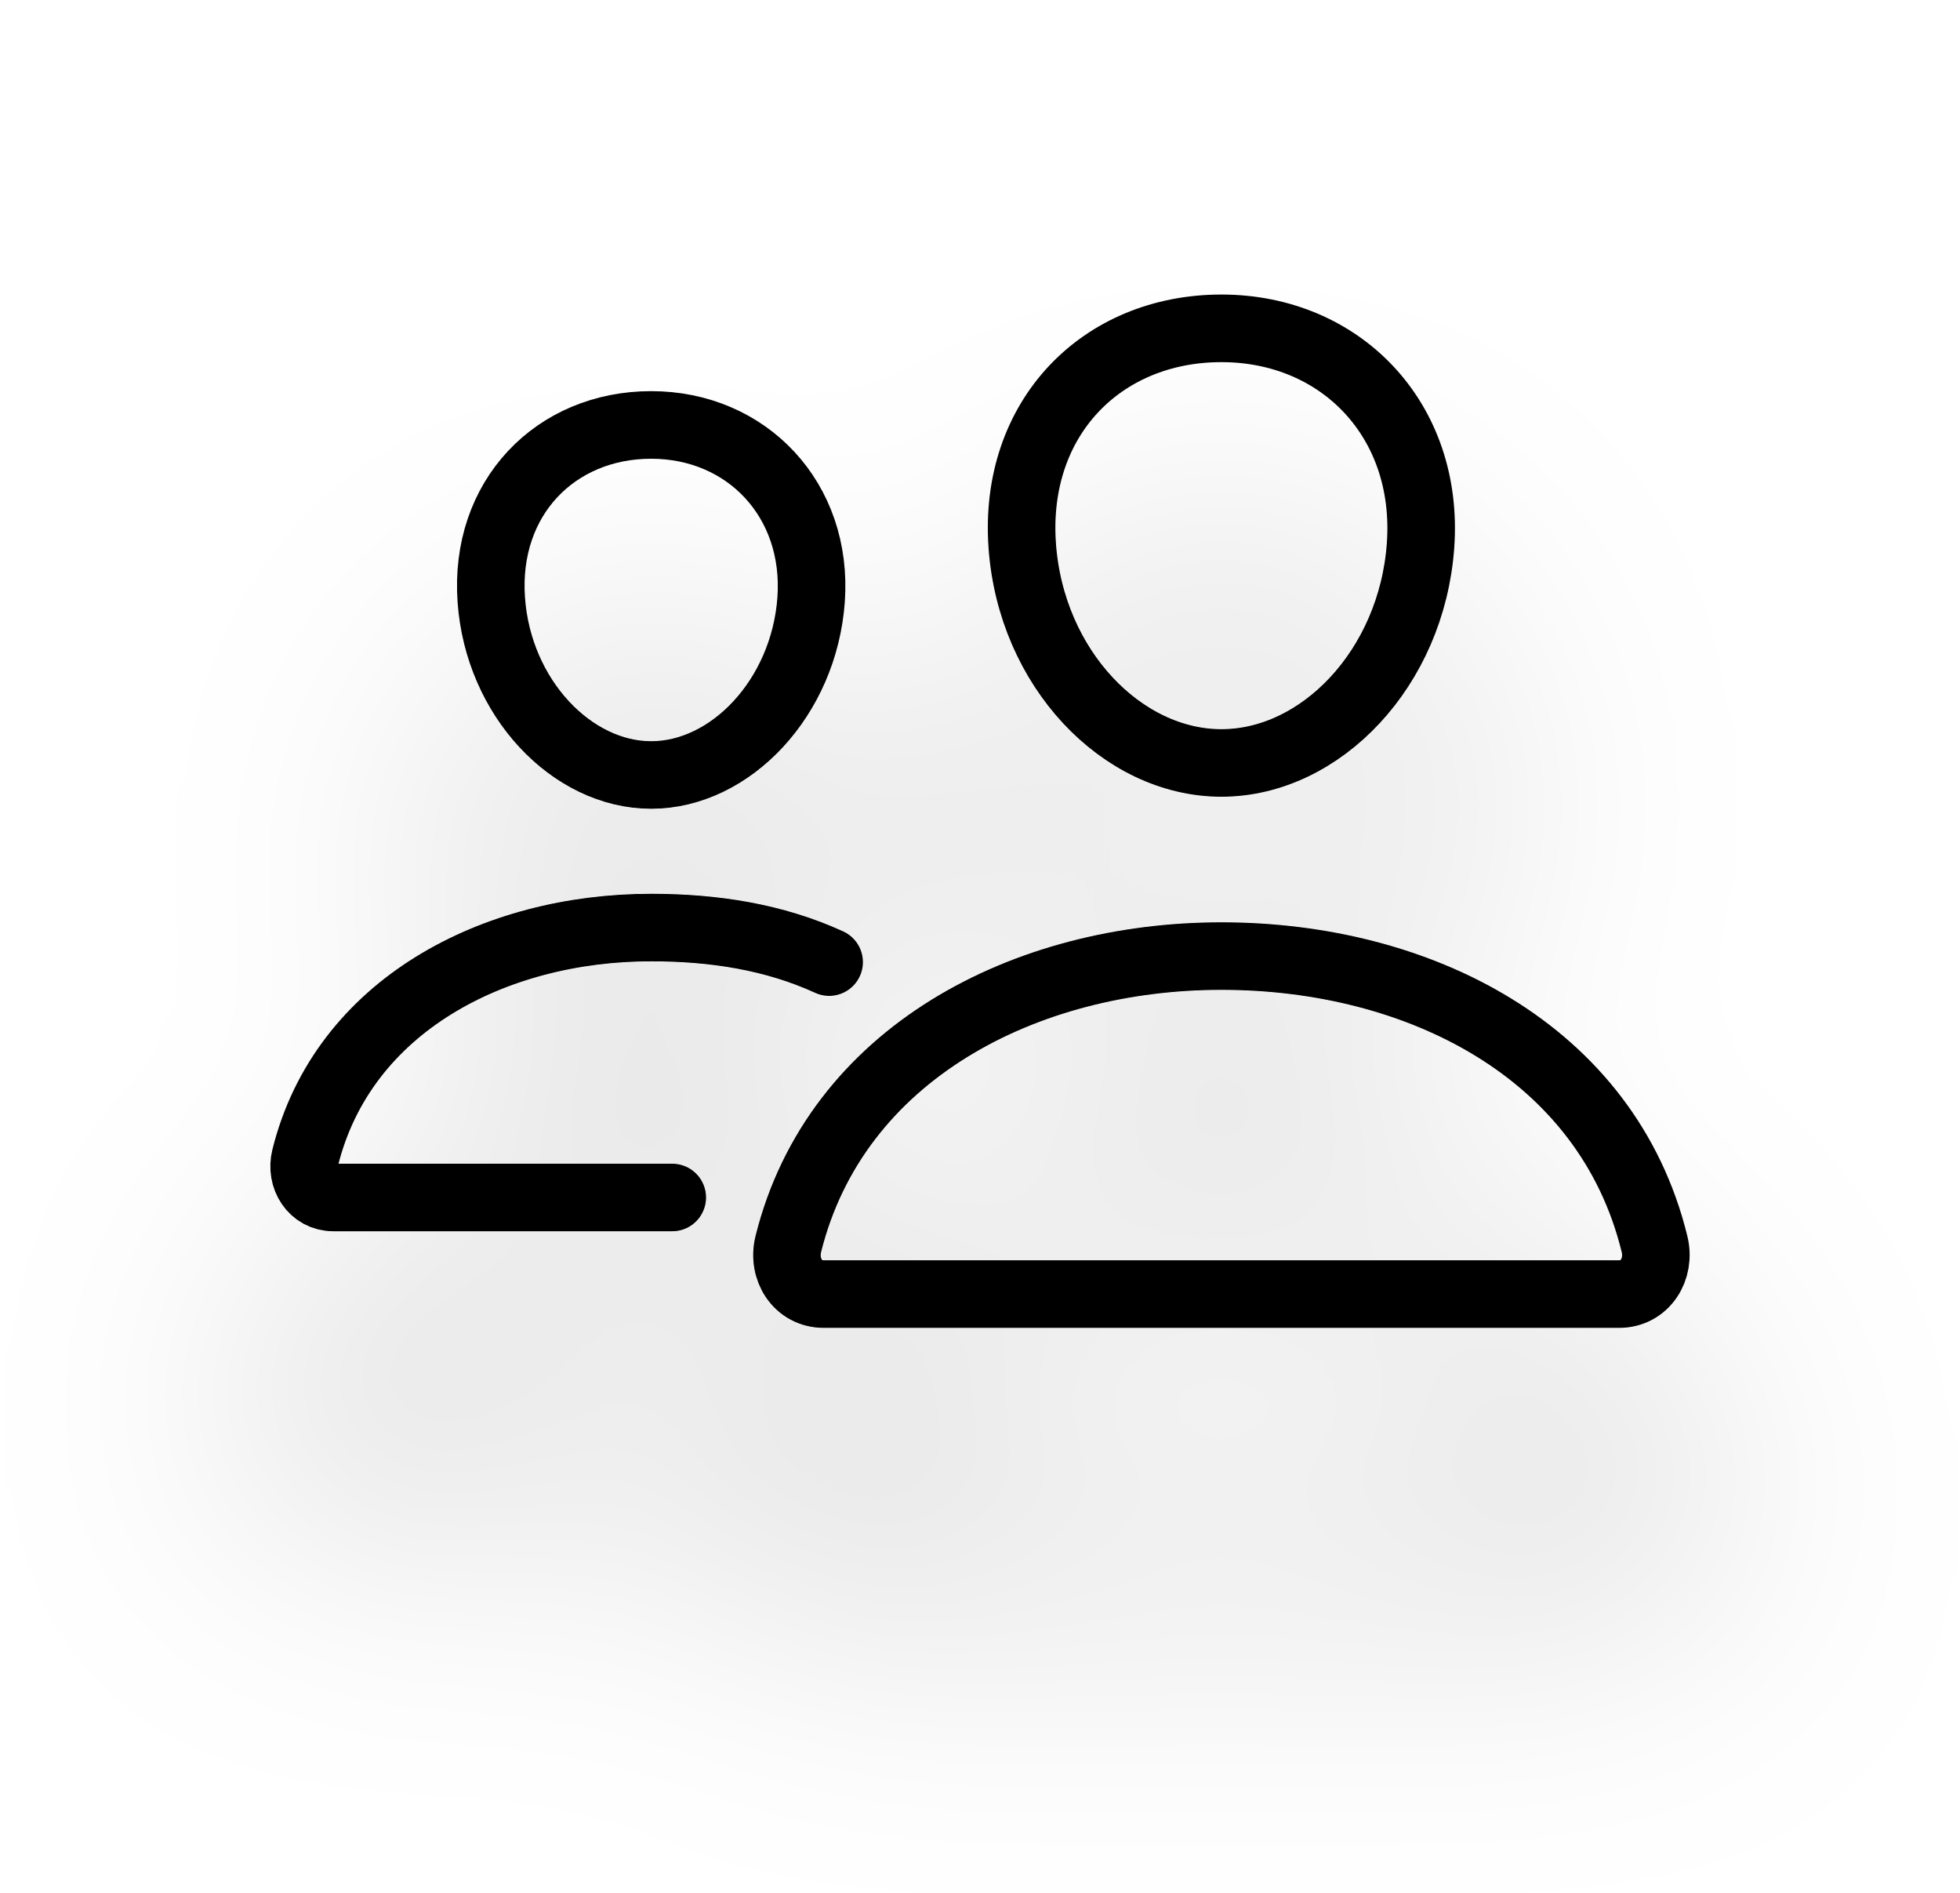
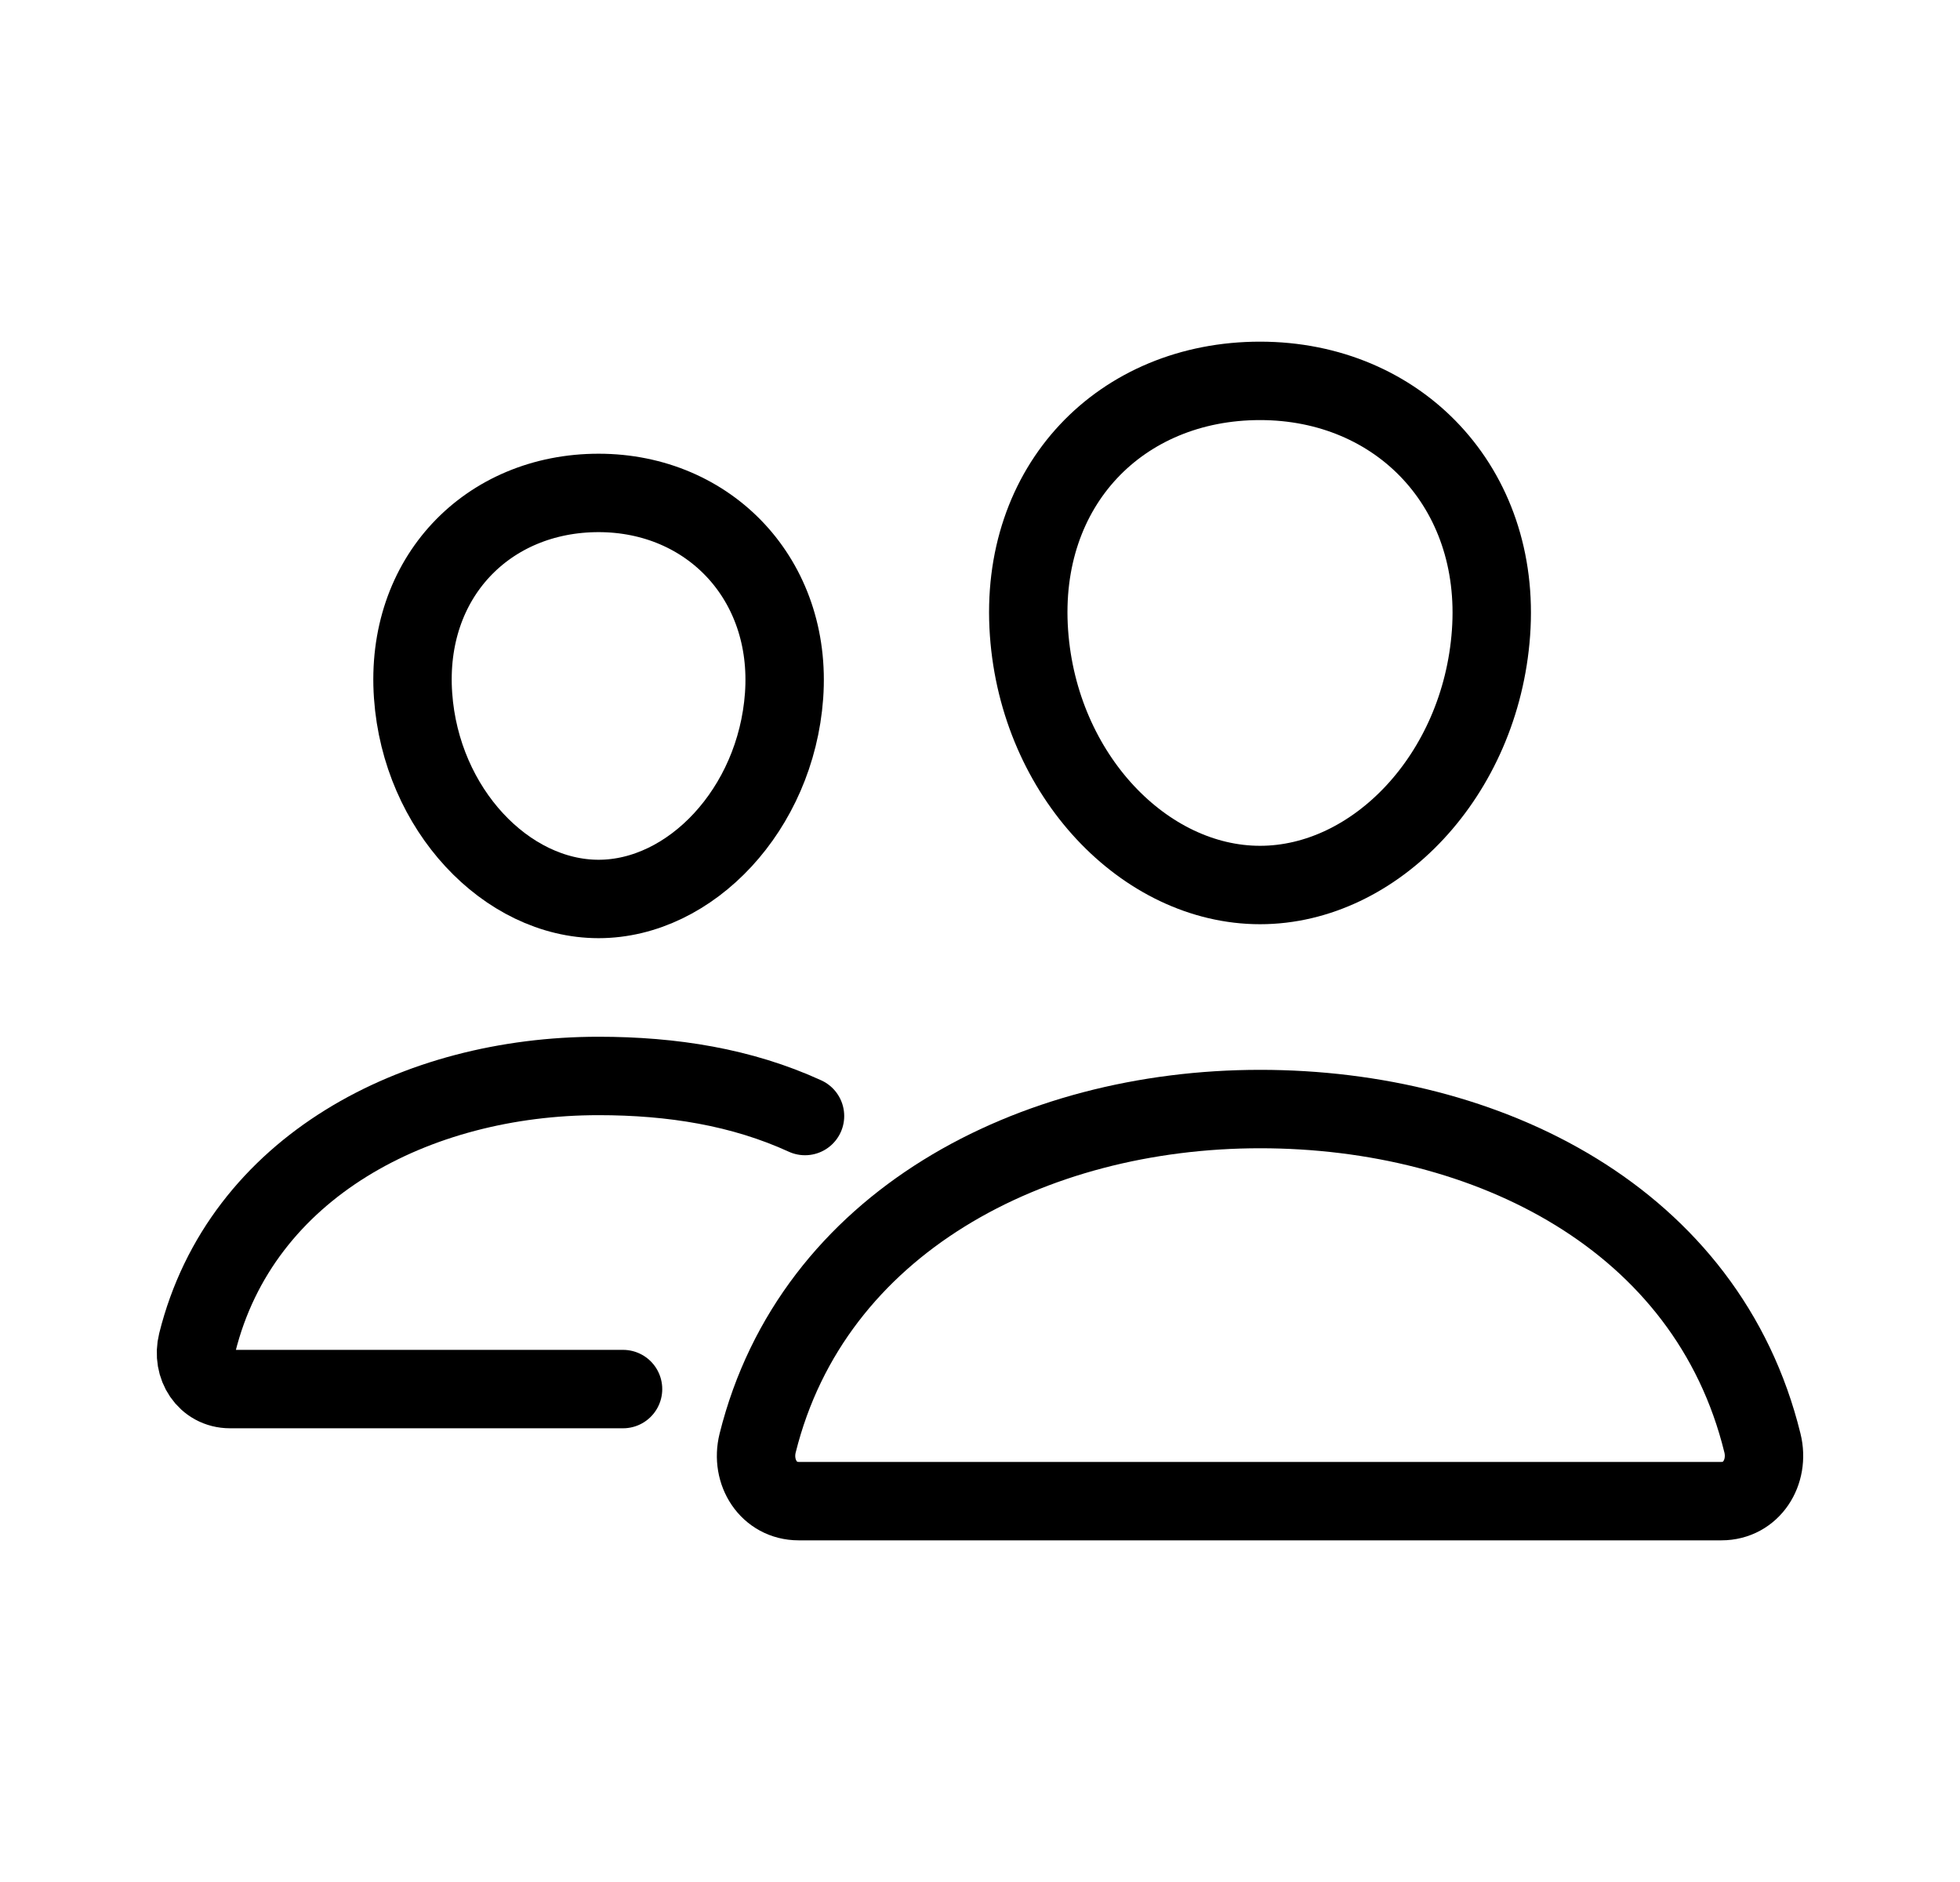
- <svg xmlns="http://www.w3.org/2000/svg" width="29" height="28" viewBox="0 0 29 28" fill="none">
-   <g filter="url(#filter0_d_228_190)">
-     <path d="M21.018 8.071C20.887 9.887 19.54 11.286 18.072 11.286C16.603 11.286 15.254 9.888 15.125 8.071C14.991 6.183 16.302 4.857 18.072 4.857C19.841 4.857 21.152 6.217 21.018 8.071Z" stroke="black" stroke-linecap="round" stroke-linejoin="round" />
-     <path d="M18.072 14.143C15.162 14.143 12.365 15.588 11.664 18.402C11.571 18.774 11.804 19.143 12.187 19.143H23.957C24.34 19.143 24.572 18.774 24.48 18.402C23.779 15.543 20.982 14.143 18.072 14.143Z" stroke="black" stroke-miterlimit="10" />
-     <path d="M12.001 8.872C11.896 10.322 10.808 11.464 9.635 11.464C8.461 11.464 7.371 10.323 7.269 8.872C7.162 7.364 8.221 6.286 9.635 6.286C11.048 6.286 12.107 7.392 12.001 8.872Z" stroke="black" stroke-linecap="round" stroke-linejoin="round" />
-     <path d="M12.268 14.232C11.462 13.863 10.575 13.721 9.634 13.721C7.313 13.721 5.076 14.875 4.516 17.123C4.442 17.42 4.629 17.714 4.934 17.714H9.947" stroke="black" stroke-miterlimit="10" stroke-linecap="round" />
-   </g>
-   <defs>
-     <filter id="filter0_d_228_190" x="-1.5" y="0" width="32" height="32" filterUnits="userSpaceOnUse" color-interpolation-filters="sRGB">
-       <feFlood flood-opacity="0" result="BackgroundImageFix" />
-       <feColorMatrix in="SourceAlpha" type="matrix" values="0 0 0 0 0 0 0 0 0 0 0 0 0 0 0 0 0 0 127 0" result="hardAlpha" />
-       <feOffset dy="4" />
-       <feGaussianBlur stdDeviation="2" />
-       <feComposite in2="hardAlpha" operator="out" />
-       <feColorMatrix type="matrix" values="0 0 0 0 0 0 0 0 0 0 0 0 0 0 0 0 0 0 0.25 0" />
-       <feBlend mode="normal" in2="BackgroundImageFix" result="effect1_dropShadow_228_190" />
-       <feBlend mode="normal" in="SourceGraphic" in2="effect1_dropShadow_228_190" result="shape" />
-     </filter>
-   </defs>
+ <svg xmlns="http://www.w3.org/2000/svg" width="25" height="24" viewBox="0 0 25 24" fill="none">
+   <path d="M19.018 8.071C18.887 9.887 17.541 11.286 16.072 11.286C14.603 11.286 13.254 9.888 13.125 8.071C12.991 6.183 14.303 4.857 16.072 4.857C17.841 4.857 19.152 6.217 19.018 8.071Z" stroke="black" stroke-linecap="round" stroke-linejoin="round" />
+   <path d="M16.072 14.143C13.162 14.143 10.365 15.588 9.664 18.402C9.571 18.774 9.804 19.143 10.187 19.143H21.957C22.34 19.143 22.572 18.774 22.48 18.402C21.779 15.543 18.982 14.143 16.072 14.143Z" stroke="black" stroke-miterlimit="10" />
+   <path d="M10.001 8.872C9.896 10.322 8.808 11.464 7.635 11.464C6.461 11.464 5.371 10.323 5.269 8.872C5.162 7.364 6.221 6.286 7.635 6.286C9.048 6.286 10.107 7.392 10.001 8.872Z" stroke="black" stroke-linecap="round" stroke-linejoin="round" />
+   <path d="M10.268 14.232C9.462 13.863 8.575 13.721 7.634 13.721C5.313 13.721 3.076 14.875 2.516 17.123C2.442 17.42 2.629 17.714 2.934 17.714H7.947" stroke="black" stroke-miterlimit="10" stroke-linecap="round" />
</svg>
